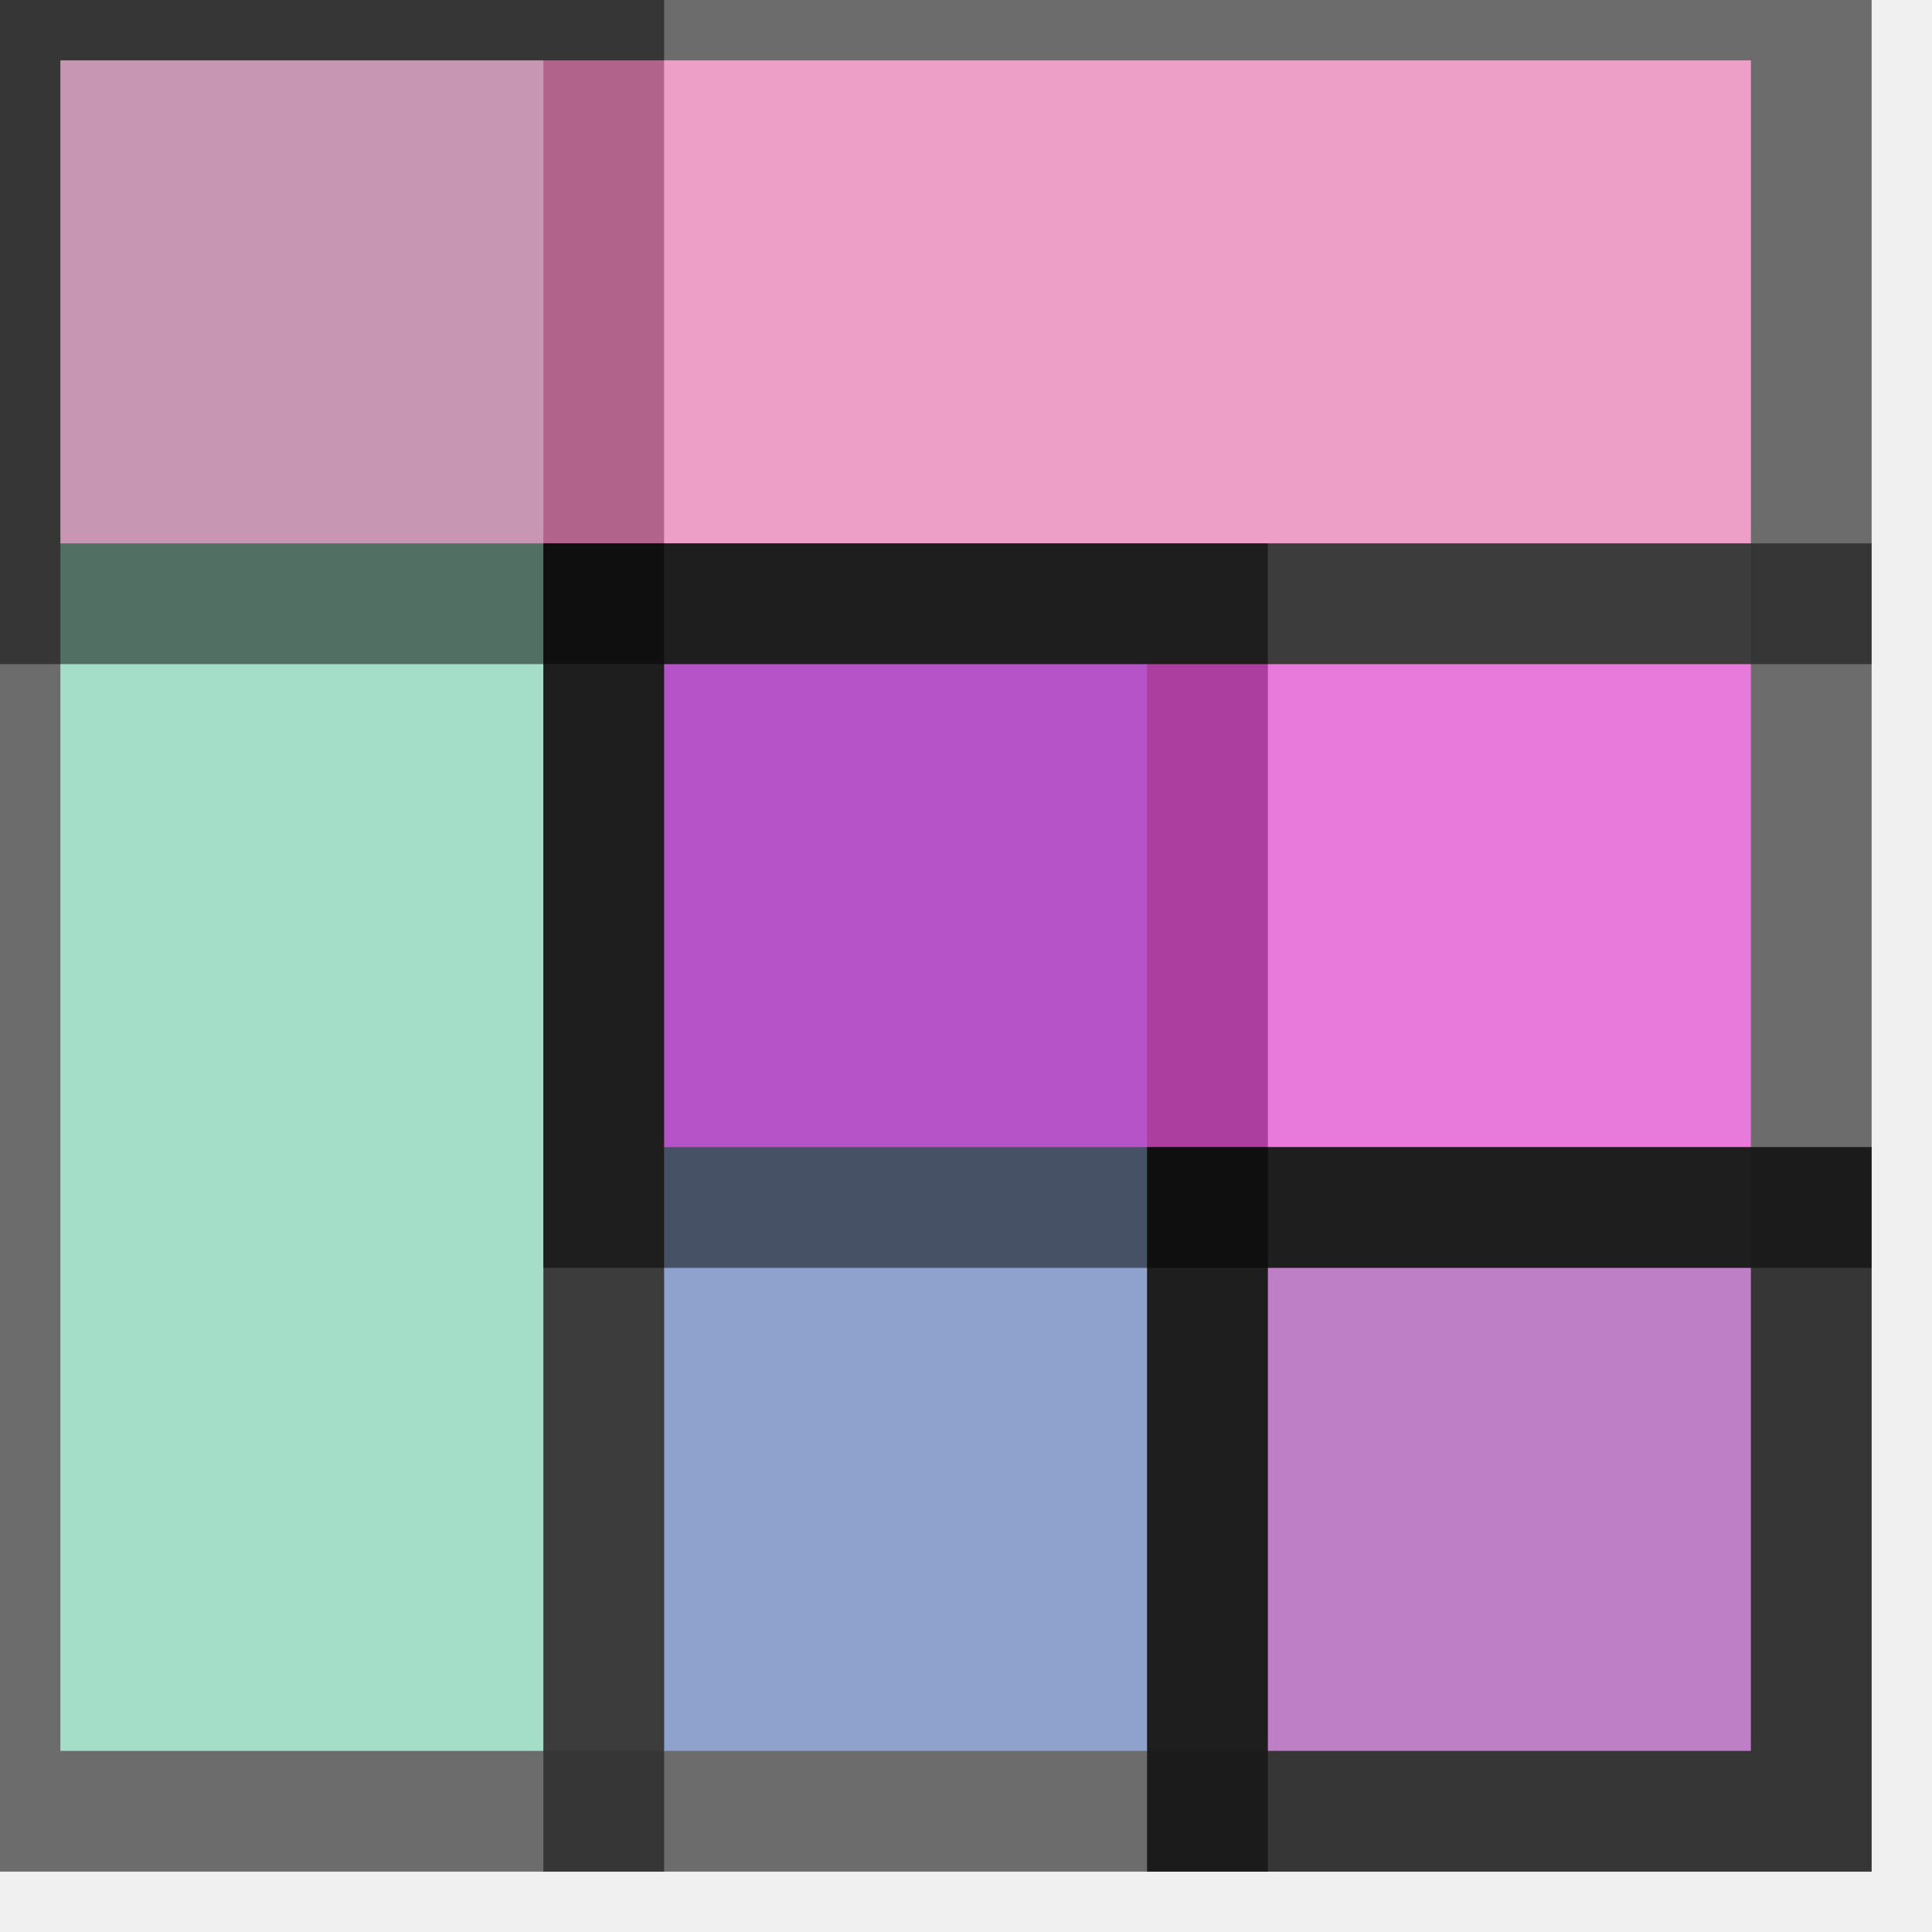
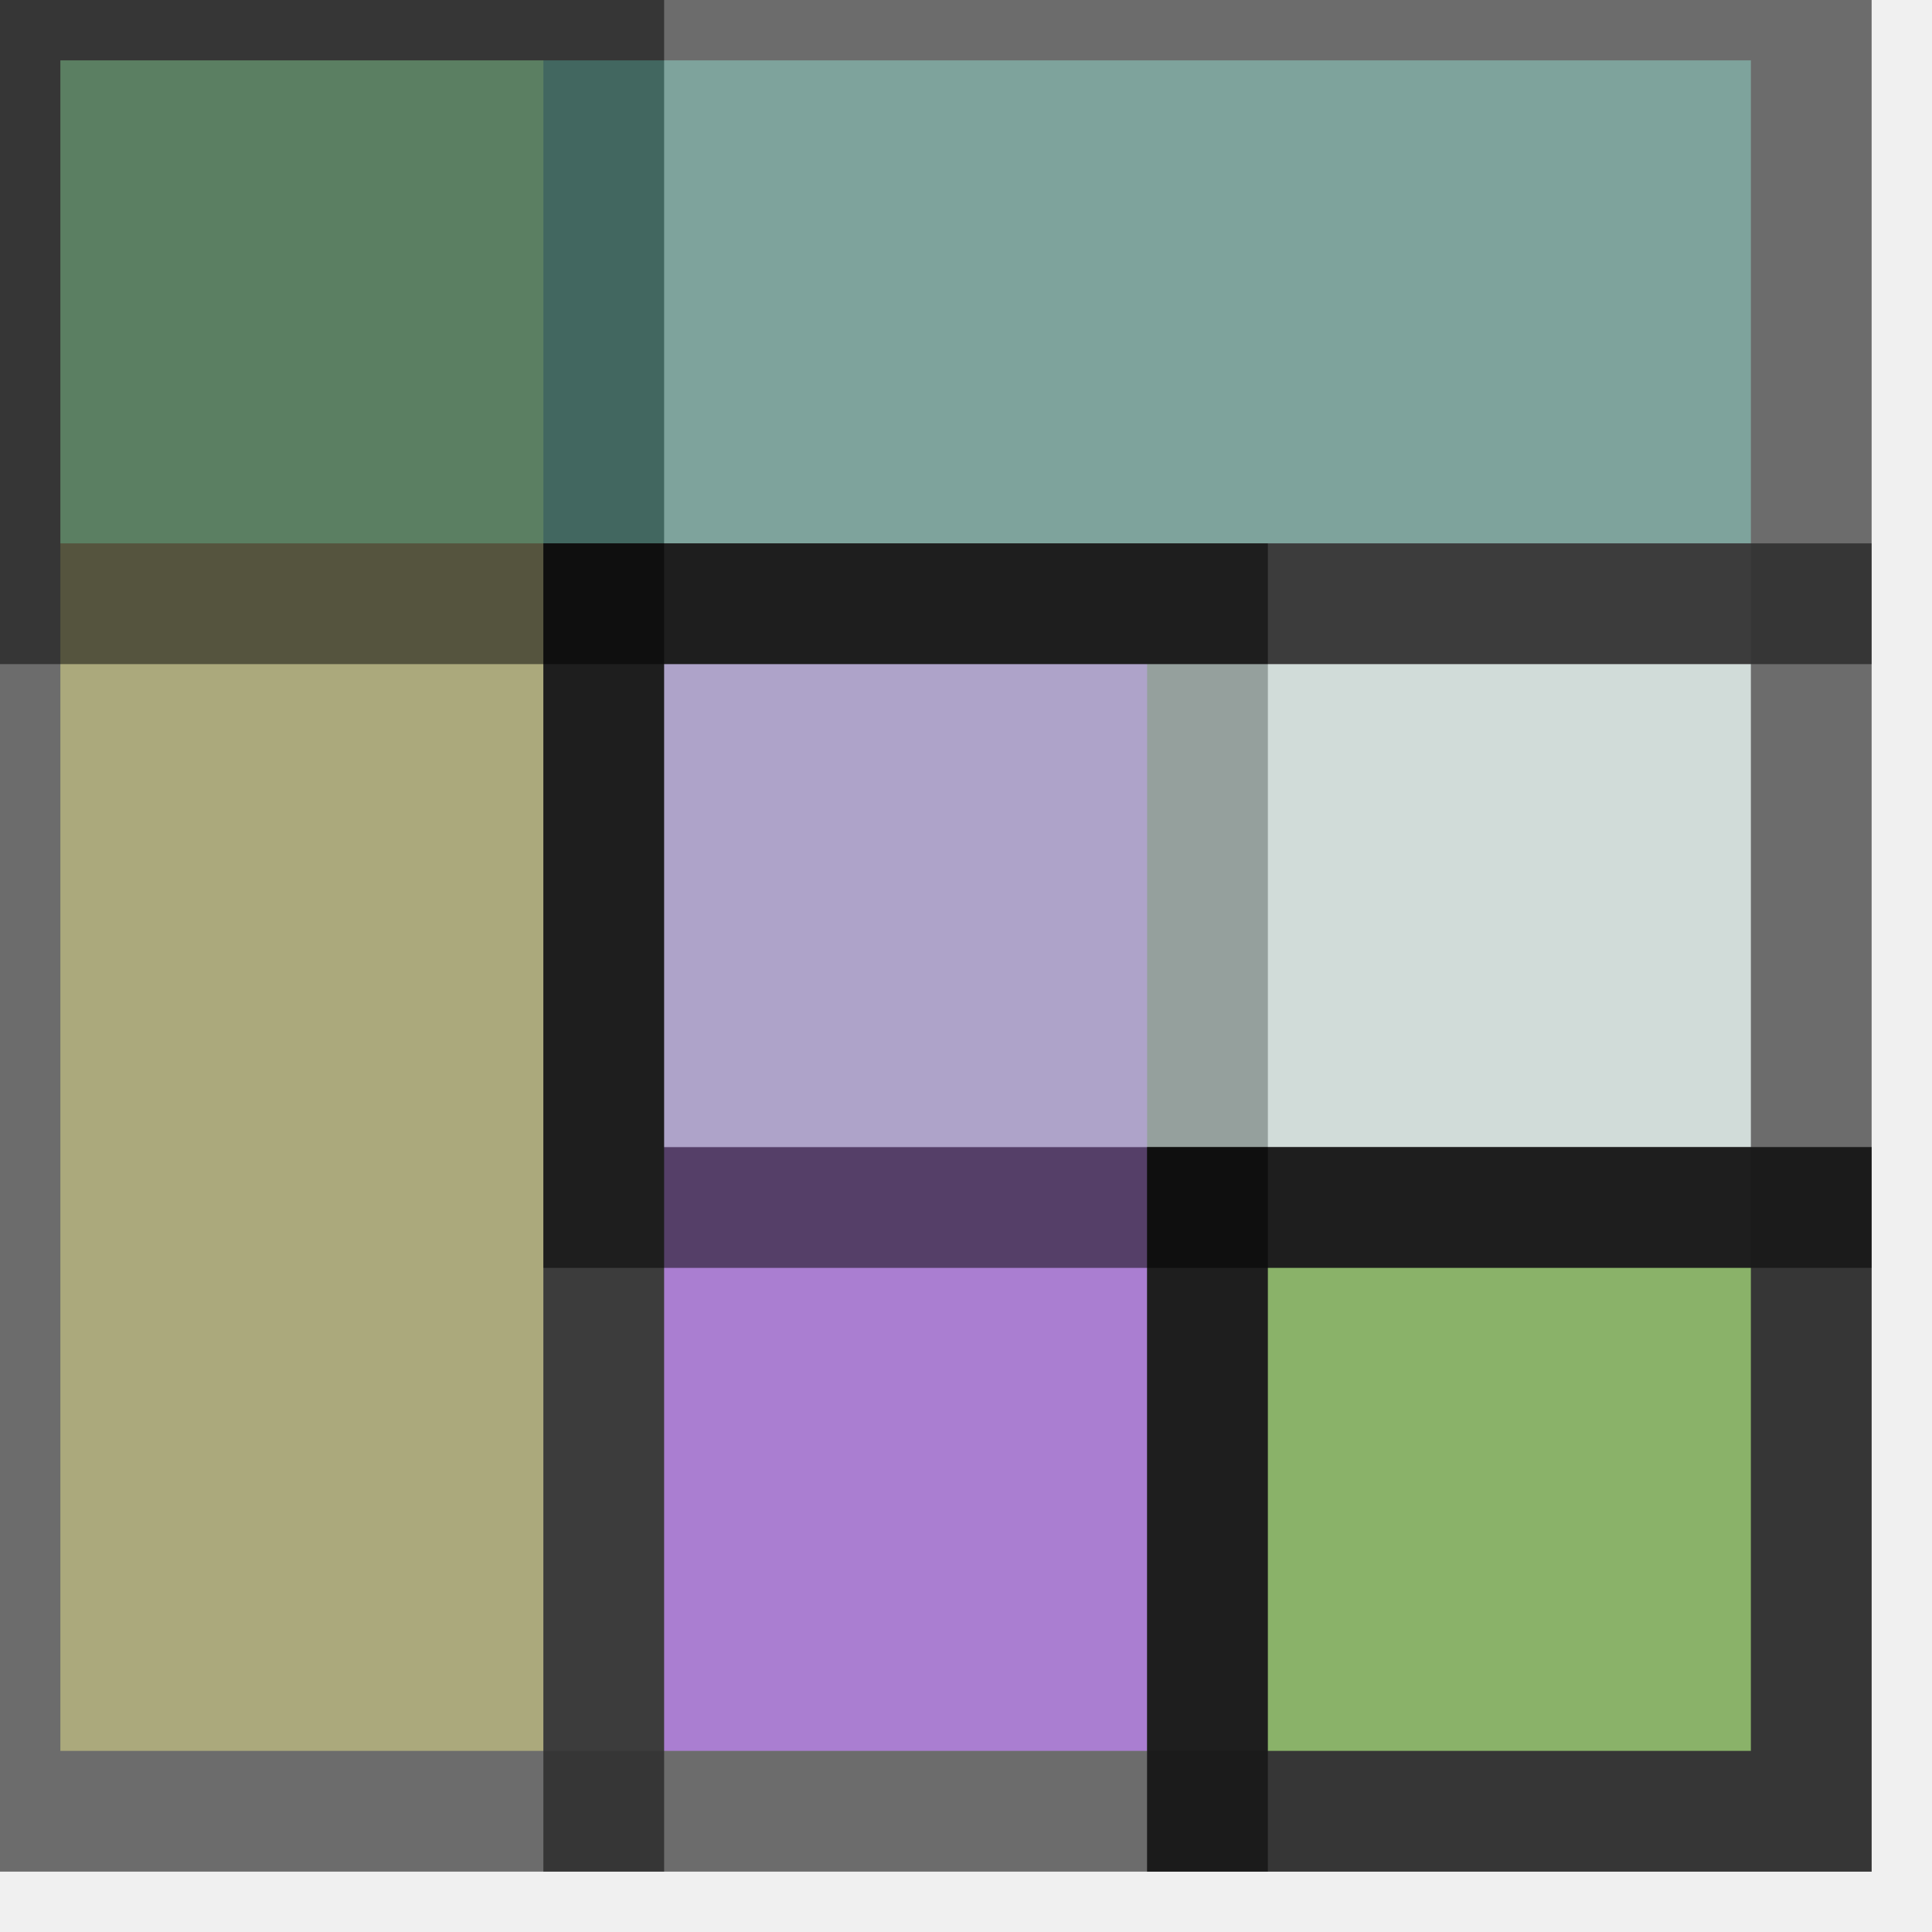
<svg xmlns="http://www.w3.org/2000/svg" version="1.1">
  <path fill-rule="evenodd" fill="#FFFFFF" stroke="#000000" stroke-width="2.0" opacity="0.1" d="M 0.0,0.0 L 30.0,0.0 L 30.0,30.0 L 0.0,30.0 L 0.0,0.0 z" />
-   <path fill-rule="evenodd" fill="#5ACCA0" stroke="#000000" stroke-width="2.0" opacity="0.5" d="M 0.0,0.0 L 10.0,0.0 L 10.0,30.0 L 0.0,30.0 L 0.0,0.0 z" />
-   <path fill-rule="evenodd" fill="#EA4E9E" stroke="#000000" stroke-width="2.0" opacity="0.5" d="M 0.0,0.0 L 30.0,0.0 L 30.0,10.0 L 0.0,10.0 L 0.0,0.0 z" />
-   <path fill-rule="evenodd" fill="#2D53A9" stroke="#000000" stroke-width="2.0" opacity="0.5" d="M 10.0,10.0 L 20.0,10.0 L 20.0,30.0 L 10.0,30.0 L 10.0,10.0 z" />
-   <path fill-rule="evenodd" fill="#DE03C4" stroke="#000000" stroke-width="2.0" opacity="0.5" d="M 10.0,10.0 L 30.0,10.0 L 30.0,20.0 L 10.0,20.0 L 10.0,10.0 z" />
-   <path fill-rule="evenodd" fill="#C00DB8" stroke="#000000" stroke-width="2.0" opacity="0.5" d="M 20.0,20.0 L 30.0,20.0 L 30.0,30.0 L 20.0,30.0 L 20.0,20.0 z" />
-   <path fill-rule="evenodd" fill="#A680B8" stroke="#000000" stroke-width="2.0" opacity="0.5" d="M 20.0,20.0 L 30.0,20.0 L 30.0,30.0 L 20.0,30.0 L 20.0,20.0 z" />
+   <path fill-rule="evenodd" fill="#656107" stroke="#000000" stroke-width="2.0" opacity="0.5" d="M 0.0,0.0 L 10.0,0.0 L 10.0,30.0 L 0.0,30.0 L 0.0,0.0 z" />
+   <path fill-rule="evenodd" fill="#0C5647" stroke="#000000" stroke-width="2.0" opacity="0.5" d="M 0.0,0.0 L 30.0,0.0 L 30.0,10.0 L 0.0,10.0 L 0.0,0.0 z" />
+   <path fill-rule="evenodd" fill="#640CB1" stroke="#000000" stroke-width="2.0" opacity="0.5" d="M 10.0,10.0 L 20.0,10.0 L 20.0,30.0 L 10.0,30.0 L 10.0,10.0 z" />
+   <path fill-rule="evenodd" fill="#B2C7C2" stroke="#000000" stroke-width="2.0" opacity="0.5" d="M 10.0,10.0 L 30.0,10.0 L 30.0,20.0 L 10.0,20.0 L 10.0,10.0 z" />
+   <path fill-rule="evenodd" fill="#5D4AB3" stroke="#000000" stroke-width="2.0" opacity="0.5" d="M 20.0,20.0 L 30.0,20.0 L 30.0,30.0 L 20.0,30.0 L 20.0,20.0 z" />
+   <path fill-rule="evenodd" fill="#6EC800" stroke="#000000" stroke-width="2.0" opacity="0.5" d="M 20.0,20.0 L 30.0,20.0 L 30.0,30.0 L 20.0,30.0 L 20.0,20.0 z" />
</svg>
